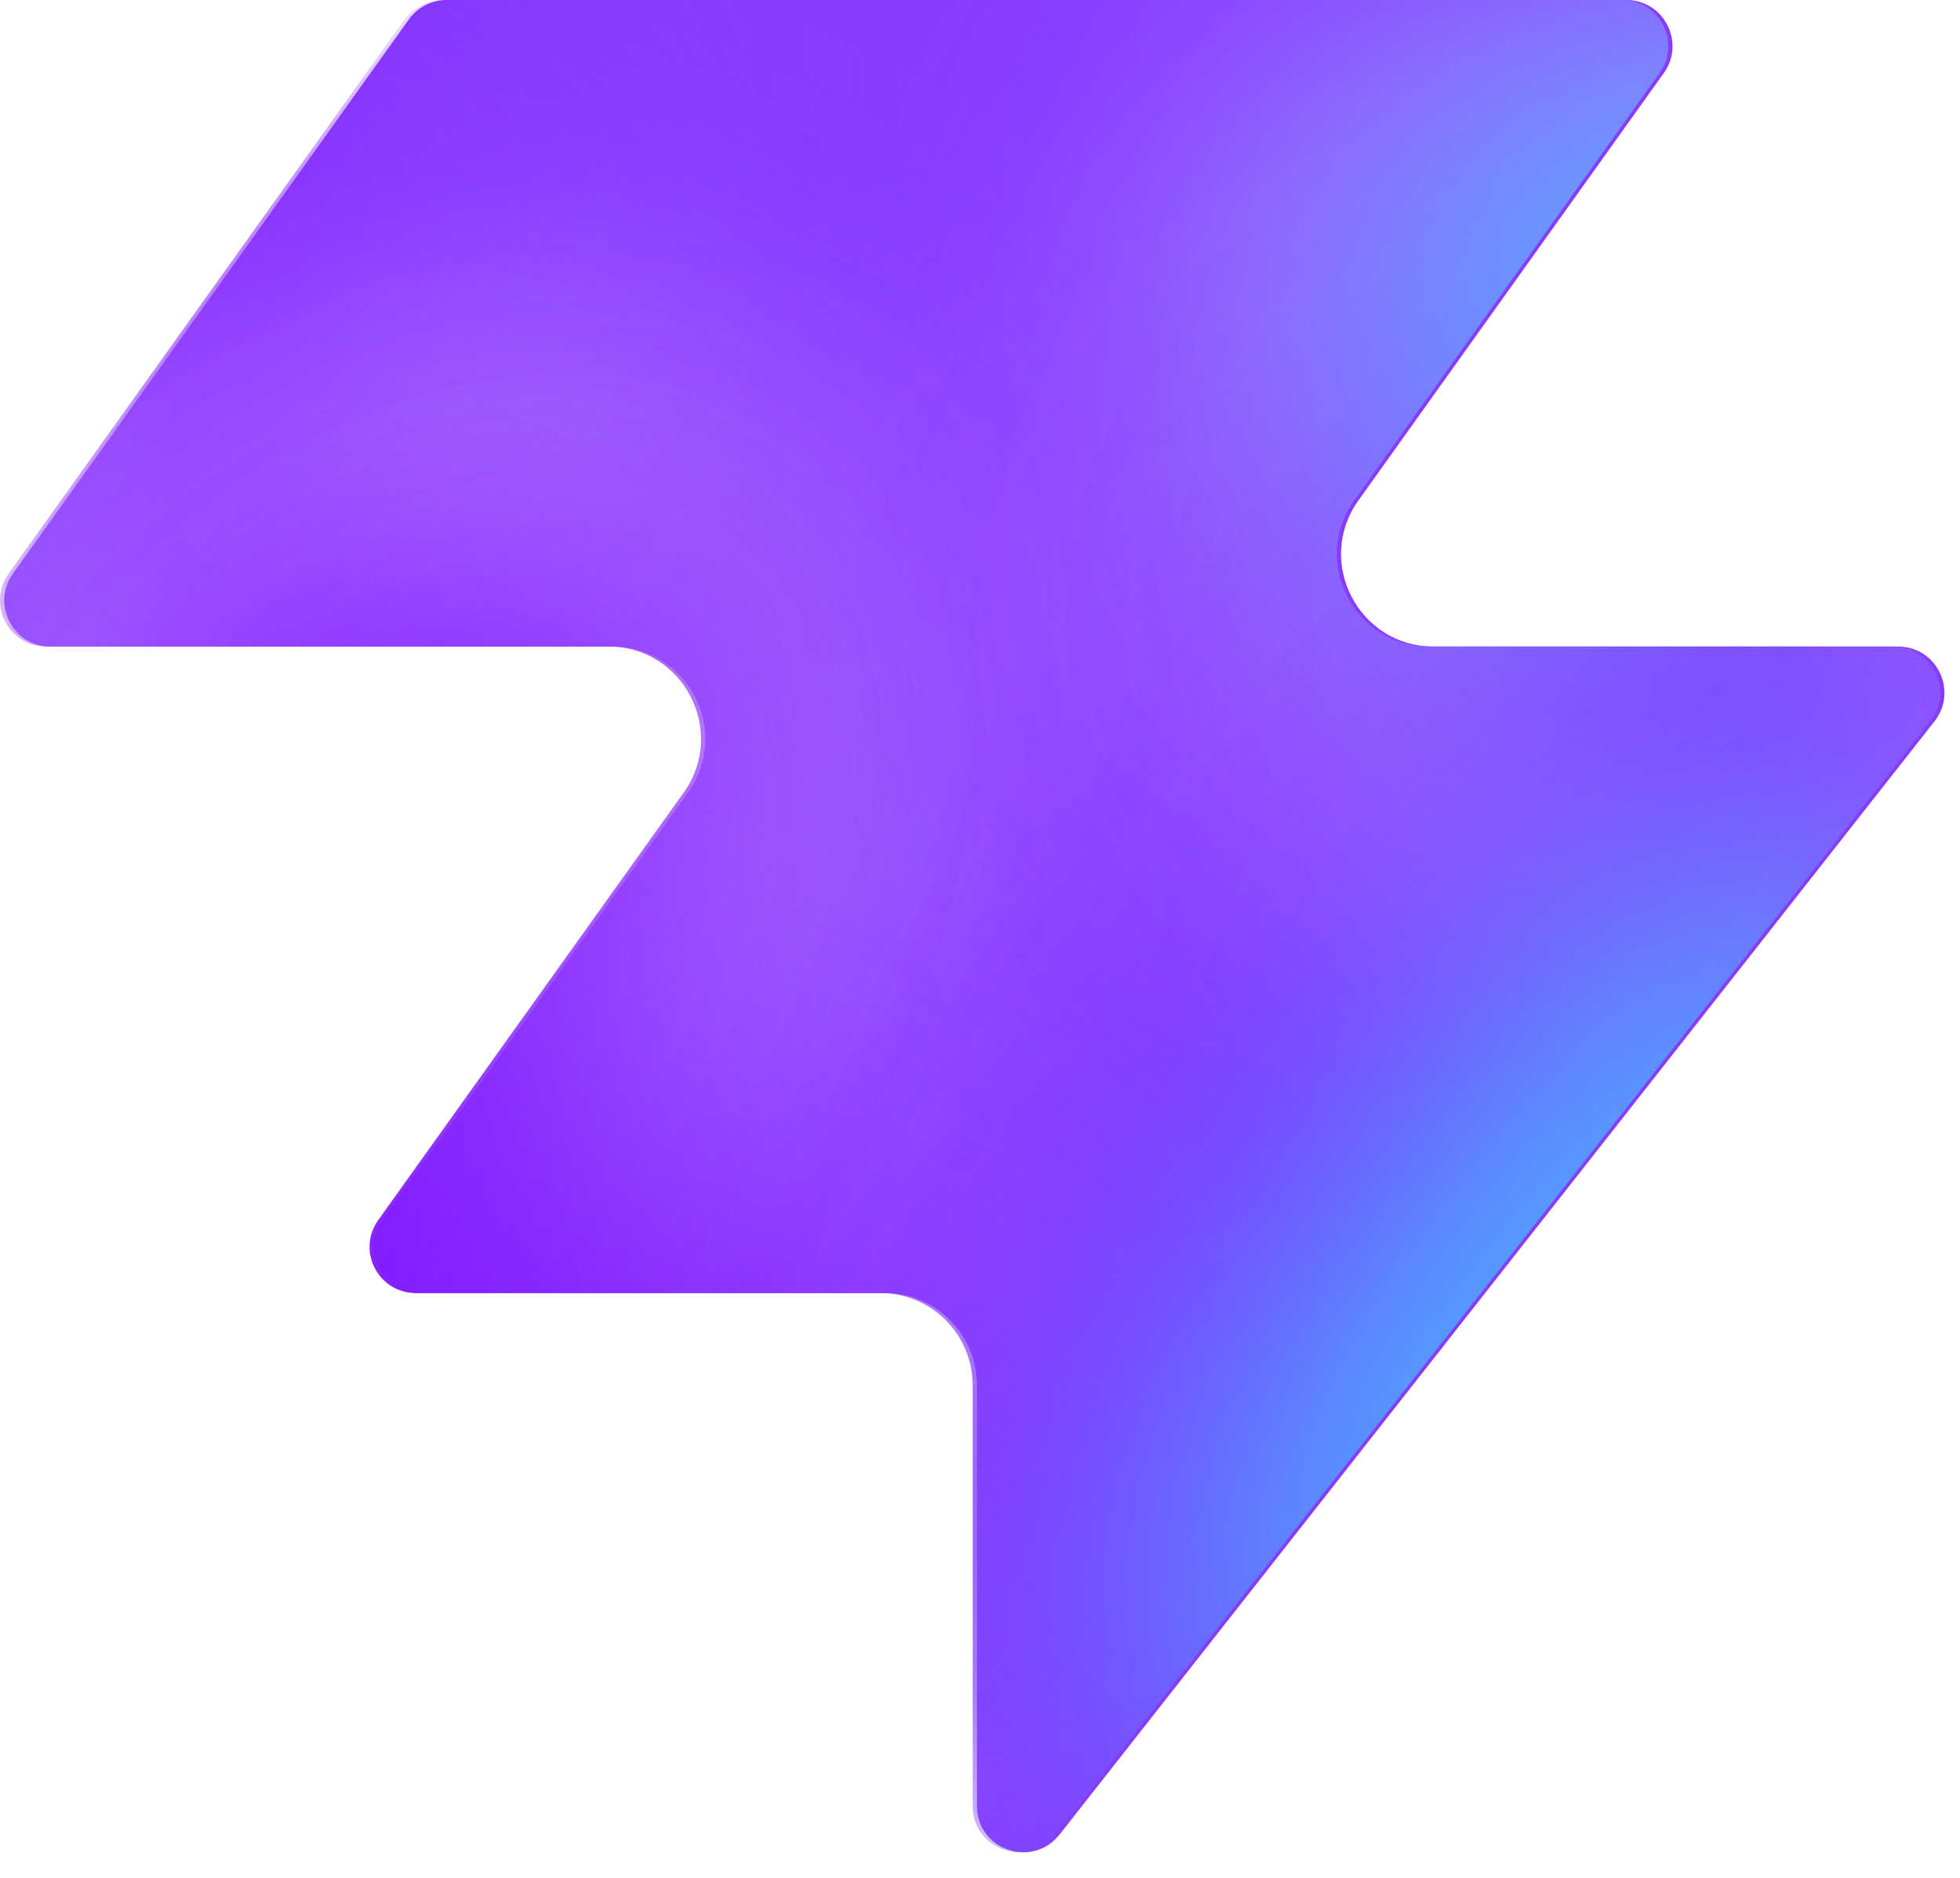
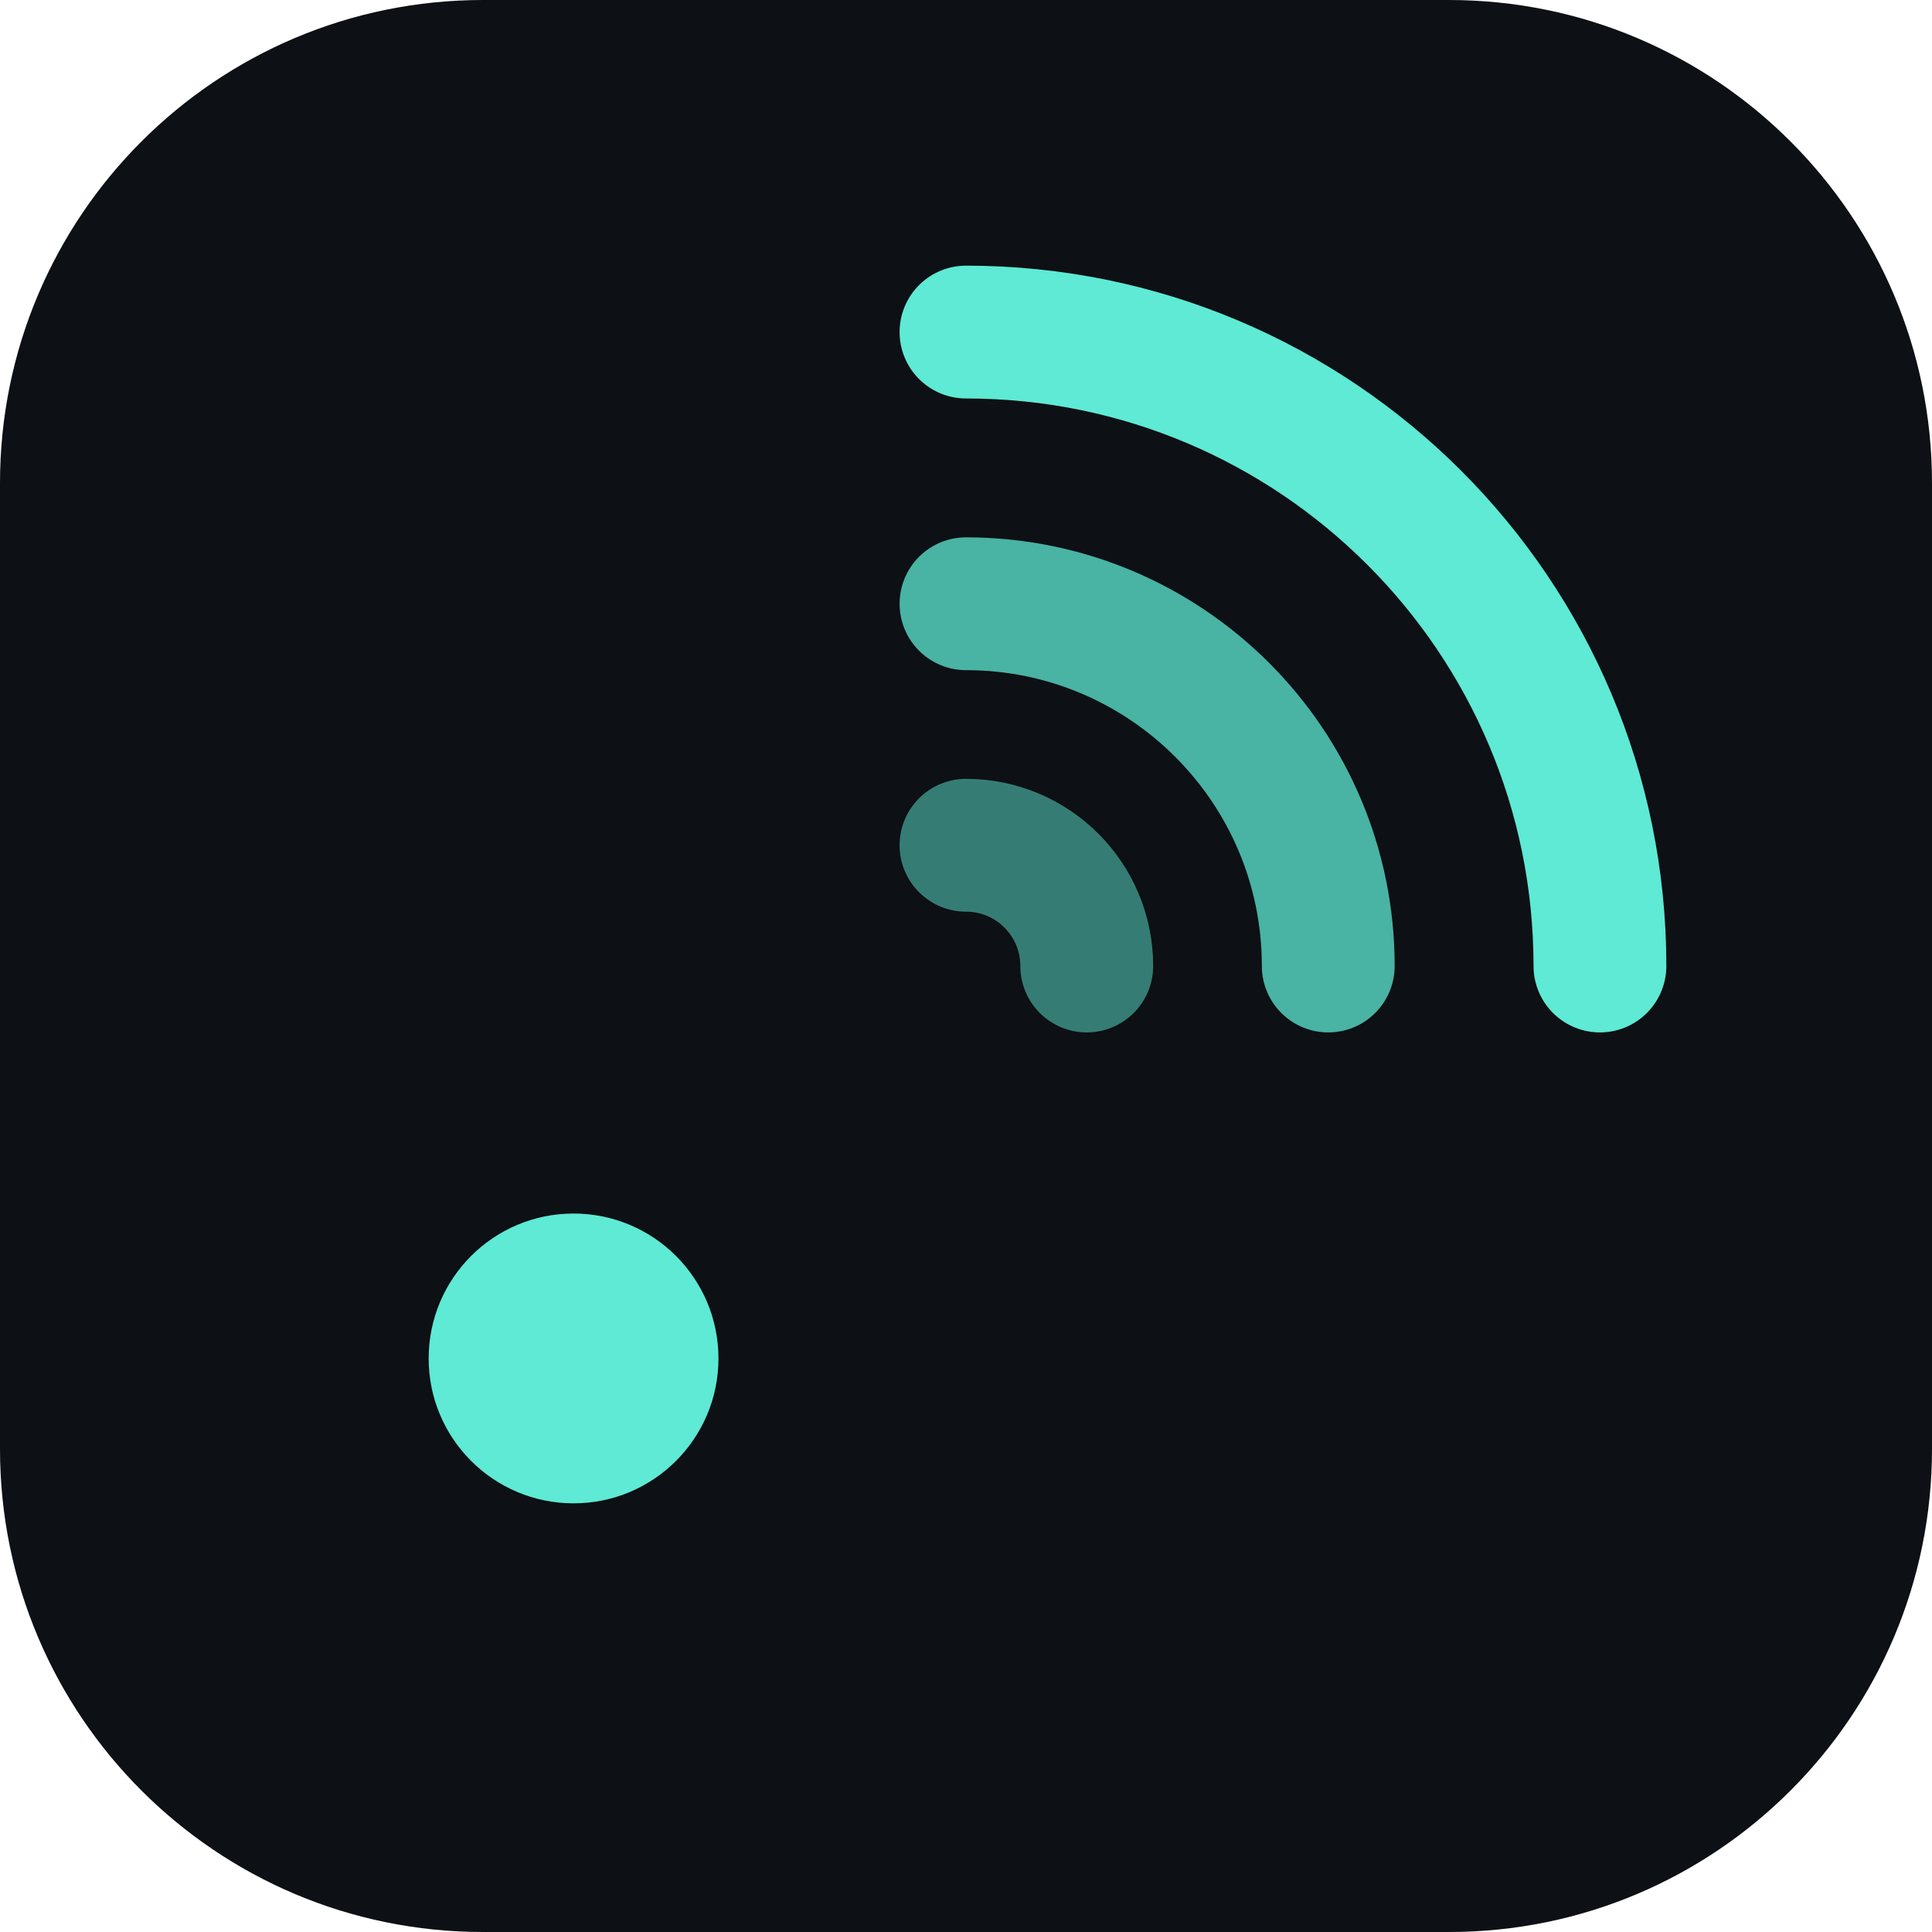
- <svg xmlns="http://www.w3.org/2000/svg" width="48" height="46" fill="none" viewBox="0 0 48 46">
-   <path fill="#863bff" d="M25.946 44.938c-.664.845-2.021.375-2.021-.698V33.937a2.26 2.26 0 0 0-2.262-2.262H10.287c-.92 0-1.456-1.04-.92-1.788l7.48-10.471c1.07-1.497 0-3.578-1.842-3.578H1.237c-.92 0-1.456-1.04-.92-1.788L10.013.474c.214-.297.556-.474.92-.474h28.894c.92 0 1.456 1.04.92 1.788l-7.48 10.471c-1.07 1.498 0 3.579 1.842 3.579h11.377c.943 0 1.473 1.088.89 1.83L25.947 44.94z" style="fill:#863bff;fill:color(display-p3 .525 .23 1);fill-opacity:1" />
-   <mask id="a" width="48" height="46" x="0" y="0" maskUnits="userSpaceOnUse" style="mask-type:alpha">
-     <path fill="#000" d="M25.842 44.938c-.664.844-2.021.375-2.021-.698V33.937a2.26 2.26 0 0 0-2.262-2.262H10.183c-.92 0-1.456-1.04-.92-1.788l7.48-10.471c1.07-1.498 0-3.579-1.842-3.579H1.133c-.92 0-1.456-1.04-.92-1.787L9.91.473c.214-.297.556-.474.92-.474h28.894c.92 0 1.456 1.04.92 1.788l-7.48 10.471c-1.07 1.498 0 3.578 1.842 3.578h11.377c.943 0 1.473 1.088.89 1.832L25.843 44.94z" style="fill:#000;fill-opacity:1" />
-   </mask>
-   <g mask="url(#a)">
-     <g filter="url(#b)">
-       <ellipse cx="5.508" cy="14.704" fill="#ede6ff" rx="5.508" ry="14.704" style="fill:#ede6ff;fill:color(display-p3 .927 .903 1);fill-opacity:1" transform="matrix(.00324 1 1 -.00324 -4.47 31.516)" />
-     </g>
-     <g filter="url(#c)">
-       <ellipse cx="10.399" cy="29.851" fill="#ede6ff" rx="10.399" ry="29.851" style="fill:#ede6ff;fill:color(display-p3 .927 .903 1);fill-opacity:1" transform="matrix(.00324 1 1 -.00324 -39.328 7.883)" />
-     </g>
-     <g filter="url(#d)">
-       <ellipse cx="5.508" cy="30.487" fill="#7e14ff" rx="5.508" ry="30.487" style="fill:#7e14ff;fill:color(display-p3 .492 .077 1);fill-opacity:1" transform="rotate(89.814 -25.913 -14.639)scale(1 -1)" />
-     </g>
-     <g filter="url(#e)">
-       <ellipse cx="5.508" cy="30.599" fill="#7e14ff" rx="5.508" ry="30.599" style="fill:#7e14ff;fill:color(display-p3 .492 .077 1);fill-opacity:1" transform="rotate(89.814 -32.644 -3.334)scale(1 -1)" />
-     </g>
-     <g filter="url(#f)">
-       <ellipse cx="5.508" cy="30.599" fill="#7e14ff" rx="5.508" ry="30.599" style="fill:#7e14ff;fill:color(display-p3 .492 .077 1);fill-opacity:1" transform="matrix(.00324 1 1 -.00324 -34.34 30.47)" />
-     </g>
-     <g filter="url(#g)">
-       <ellipse cx="14.072" cy="22.078" fill="#ede6ff" rx="14.072" ry="22.078" style="fill:#ede6ff;fill:color(display-p3 .927 .903 1);fill-opacity:1" transform="rotate(93.35 24.506 48.493)scale(-1 1)" />
-     </g>
-     <g filter="url(#h)">
-       <ellipse cx="3.47" cy="21.501" fill="#7e14ff" rx="3.47" ry="21.501" style="fill:#7e14ff;fill:color(display-p3 .492 .077 1);fill-opacity:1" transform="rotate(89.009 28.708 47.59)scale(-1 1)" />
-     </g>
-     <g filter="url(#i)">
-       <ellipse cx="3.47" cy="21.501" fill="#7e14ff" rx="3.47" ry="21.501" style="fill:#7e14ff;fill:color(display-p3 .492 .077 1);fill-opacity:1" transform="rotate(89.009 28.708 47.59)scale(-1 1)" />
-     </g>
-     <g filter="url(#j)">
-       <ellipse cx=".387" cy="8.972" fill="#7e14ff" rx="4.407" ry="29.108" style="fill:#7e14ff;fill:color(display-p3 .492 .077 1);fill-opacity:1" transform="rotate(39.51 .387 8.972)" />
-     </g>
-     <g filter="url(#k)">
-       <ellipse cx="47.523" cy="-6.092" fill="#7e14ff" rx="4.407" ry="29.108" style="fill:#7e14ff;fill:color(display-p3 .492 .077 1);fill-opacity:1" transform="rotate(37.892 47.523 -6.092)" />
-     </g>
-     <g filter="url(#l)">
-       <ellipse cx="41.412" cy="6.333" fill="#47bfff" rx="5.971" ry="9.665" style="fill:#47bfff;fill:color(display-p3 .28 .748 1);fill-opacity:1" transform="rotate(37.892 41.412 6.333)" />
-     </g>
-     <g filter="url(#m)">
-       <ellipse cx="-1.879" cy="38.332" fill="#7e14ff" rx="4.407" ry="29.108" style="fill:#7e14ff;fill:color(display-p3 .492 .077 1);fill-opacity:1" transform="rotate(37.892 -1.88 38.332)" />
-     </g>
-     <g filter="url(#n)">
-       <ellipse cx="-1.879" cy="38.332" fill="#7e14ff" rx="4.407" ry="29.108" style="fill:#7e14ff;fill:color(display-p3 .492 .077 1);fill-opacity:1" transform="rotate(37.892 -1.88 38.332)" />
-     </g>
-     <g filter="url(#o)">
-       <ellipse cx="35.651" cy="29.907" fill="#7e14ff" rx="4.407" ry="29.108" style="fill:#7e14ff;fill:color(display-p3 .492 .077 1);fill-opacity:1" transform="rotate(37.892 35.651 29.907)" />
-     </g>
-     <g filter="url(#p)">
-       <ellipse cx="38.418" cy="32.4" fill="#47bfff" rx="5.971" ry="15.297" style="fill:#47bfff;fill:color(display-p3 .28 .748 1);fill-opacity:1" transform="rotate(37.892 38.418 32.4)" />
-     </g>
+ <svg xmlns="http://www.w3.org/2000/svg" viewBox="0 0 32 32">
+   <rect width="32" height="32" rx="8" fill="#0d1014" />
+   <g fill="none" stroke="#5eead4" stroke-linecap="round">
+     <path d="M16 5.5a10.5 10.5 0 0 1 10.5 10.5" stroke-width="2.2" />
+     <path d="M16 10a6 6 0 0 1 6 6" stroke-width="2.2" opacity=".75" />
+     <path d="M16 14a2 2 0 0 1 2 2" stroke-width="2.2" opacity=".5" />
  </g>
-   <defs>
-     <filter id="b" width="60.045" height="41.654" x="-19.77" y="16.149" color-interpolation-filters="sRGB" filterUnits="userSpaceOnUse">
-       <feFlood flood-opacity="0" result="BackgroundImageFix" />
-       <feBlend in="SourceGraphic" in2="BackgroundImageFix" result="shape" />
-       <feGaussianBlur result="effect1_foregroundBlur_2002_17158" stdDeviation="7.659" />
-     </filter>
-     <filter id="c" width="90.34" height="51.437" x="-54.613" y="-7.533" color-interpolation-filters="sRGB" filterUnits="userSpaceOnUse">
-       <feFlood flood-opacity="0" result="BackgroundImageFix" />
-       <feBlend in="SourceGraphic" in2="BackgroundImageFix" result="shape" />
-       <feGaussianBlur result="effect1_foregroundBlur_2002_17158" stdDeviation="7.659" />
-     </filter>
-     <filter id="d" width="79.355" height="29.4" x="-49.64" y="2.03" color-interpolation-filters="sRGB" filterUnits="userSpaceOnUse">
-       <feFlood flood-opacity="0" result="BackgroundImageFix" />
-       <feBlend in="SourceGraphic" in2="BackgroundImageFix" result="shape" />
-       <feGaussianBlur result="effect1_foregroundBlur_2002_17158" stdDeviation="4.596" />
-     </filter>
-     <filter id="e" width="79.579" height="29.4" x="-45.045" y="20.029" color-interpolation-filters="sRGB" filterUnits="userSpaceOnUse">
-       <feFlood flood-opacity="0" result="BackgroundImageFix" />
-       <feBlend in="SourceGraphic" in2="BackgroundImageFix" result="shape" />
-       <feGaussianBlur result="effect1_foregroundBlur_2002_17158" stdDeviation="4.596" />
-     </filter>
-     <filter id="f" width="79.579" height="29.4" x="-43.513" y="21.178" color-interpolation-filters="sRGB" filterUnits="userSpaceOnUse">
-       <feFlood flood-opacity="0" result="BackgroundImageFix" />
-       <feBlend in="SourceGraphic" in2="BackgroundImageFix" result="shape" />
-       <feGaussianBlur result="effect1_foregroundBlur_2002_17158" stdDeviation="4.596" />
-     </filter>
-     <filter id="g" width="74.749" height="58.852" x="15.756" y="-17.901" color-interpolation-filters="sRGB" filterUnits="userSpaceOnUse">
-       <feFlood flood-opacity="0" result="BackgroundImageFix" />
-       <feBlend in="SourceGraphic" in2="BackgroundImageFix" result="shape" />
-       <feGaussianBlur result="effect1_foregroundBlur_2002_17158" stdDeviation="7.659" />
-     </filter>
-     <filter id="h" width="61.377" height="25.362" x="23.548" y="2.284" color-interpolation-filters="sRGB" filterUnits="userSpaceOnUse">
-       <feFlood flood-opacity="0" result="BackgroundImageFix" />
-       <feBlend in="SourceGraphic" in2="BackgroundImageFix" result="shape" />
-       <feGaussianBlur result="effect1_foregroundBlur_2002_17158" stdDeviation="4.596" />
-     </filter>
-     <filter id="i" width="61.377" height="25.362" x="23.548" y="2.284" color-interpolation-filters="sRGB" filterUnits="userSpaceOnUse">
-       <feFlood flood-opacity="0" result="BackgroundImageFix" />
-       <feBlend in="SourceGraphic" in2="BackgroundImageFix" result="shape" />
-       <feGaussianBlur result="effect1_foregroundBlur_2002_17158" stdDeviation="4.596" />
-     </filter>
-     <filter id="j" width="56.045" height="63.649" x="-27.636" y="-22.853" color-interpolation-filters="sRGB" filterUnits="userSpaceOnUse">
-       <feFlood flood-opacity="0" result="BackgroundImageFix" />
-       <feBlend in="SourceGraphic" in2="BackgroundImageFix" result="shape" />
-       <feGaussianBlur result="effect1_foregroundBlur_2002_17158" stdDeviation="4.596" />
-     </filter>
-     <filter id="k" width="54.814" height="64.646" x="20.116" y="-38.415" color-interpolation-filters="sRGB" filterUnits="userSpaceOnUse">
-       <feFlood flood-opacity="0" result="BackgroundImageFix" />
-       <feBlend in="SourceGraphic" in2="BackgroundImageFix" result="shape" />
-       <feGaussianBlur result="effect1_foregroundBlur_2002_17158" stdDeviation="4.596" />
-     </filter>
-     <filter id="l" width="33.541" height="35.313" x="24.641" y="-11.323" color-interpolation-filters="sRGB" filterUnits="userSpaceOnUse">
-       <feFlood flood-opacity="0" result="BackgroundImageFix" />
-       <feBlend in="SourceGraphic" in2="BackgroundImageFix" result="shape" />
-       <feGaussianBlur result="effect1_foregroundBlur_2002_17158" stdDeviation="4.596" />
-     </filter>
-     <filter id="m" width="54.814" height="64.646" x="-29.286" y="6.009" color-interpolation-filters="sRGB" filterUnits="userSpaceOnUse">
-       <feFlood flood-opacity="0" result="BackgroundImageFix" />
-       <feBlend in="SourceGraphic" in2="BackgroundImageFix" result="shape" />
-       <feGaussianBlur result="effect1_foregroundBlur_2002_17158" stdDeviation="4.596" />
-     </filter>
-     <filter id="n" width="54.814" height="64.646" x="-29.286" y="6.009" color-interpolation-filters="sRGB" filterUnits="userSpaceOnUse">
-       <feFlood flood-opacity="0" result="BackgroundImageFix" />
-       <feBlend in="SourceGraphic" in2="BackgroundImageFix" result="shape" />
-       <feGaussianBlur result="effect1_foregroundBlur_2002_17158" stdDeviation="4.596" />
-     </filter>
-     <filter id="o" width="54.814" height="64.646" x="8.244" y="-2.416" color-interpolation-filters="sRGB" filterUnits="userSpaceOnUse">
-       <feFlood flood-opacity="0" result="BackgroundImageFix" />
-       <feBlend in="SourceGraphic" in2="BackgroundImageFix" result="shape" />
-       <feGaussianBlur result="effect1_foregroundBlur_2002_17158" stdDeviation="4.596" />
-     </filter>
-     <filter id="p" width="39.409" height="43.623" x="18.713" y="10.588" color-interpolation-filters="sRGB" filterUnits="userSpaceOnUse">
-       <feFlood flood-opacity="0" result="BackgroundImageFix" />
-       <feBlend in="SourceGraphic" in2="BackgroundImageFix" result="shape" />
-       <feGaussianBlur result="effect1_foregroundBlur_2002_17158" stdDeviation="4.596" />
-     </filter>
-   </defs>
+   <circle cx="9.5" cy="22.5" r="2.4" fill="#5eead4" />
</svg>
